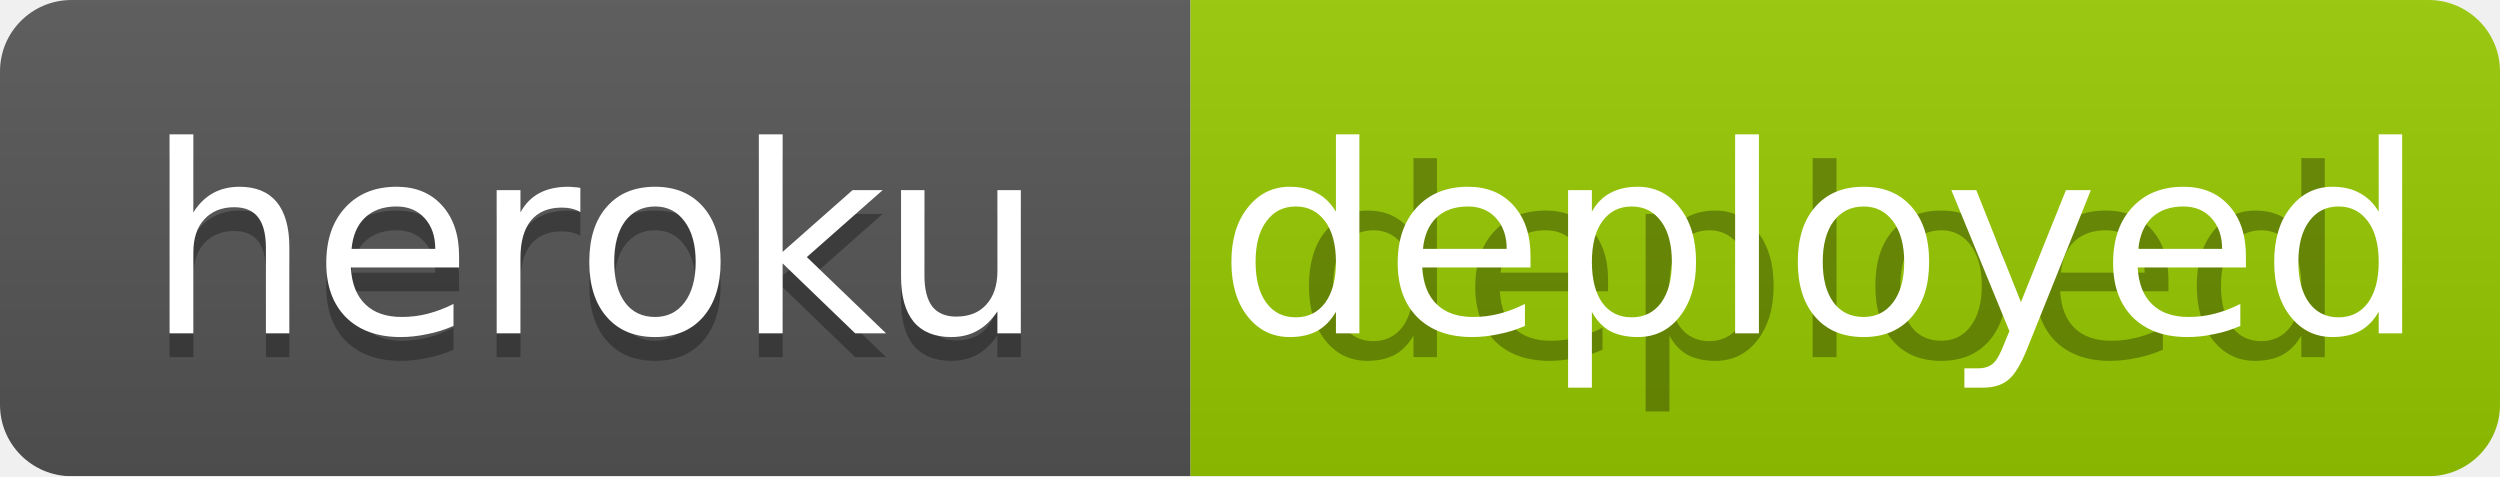
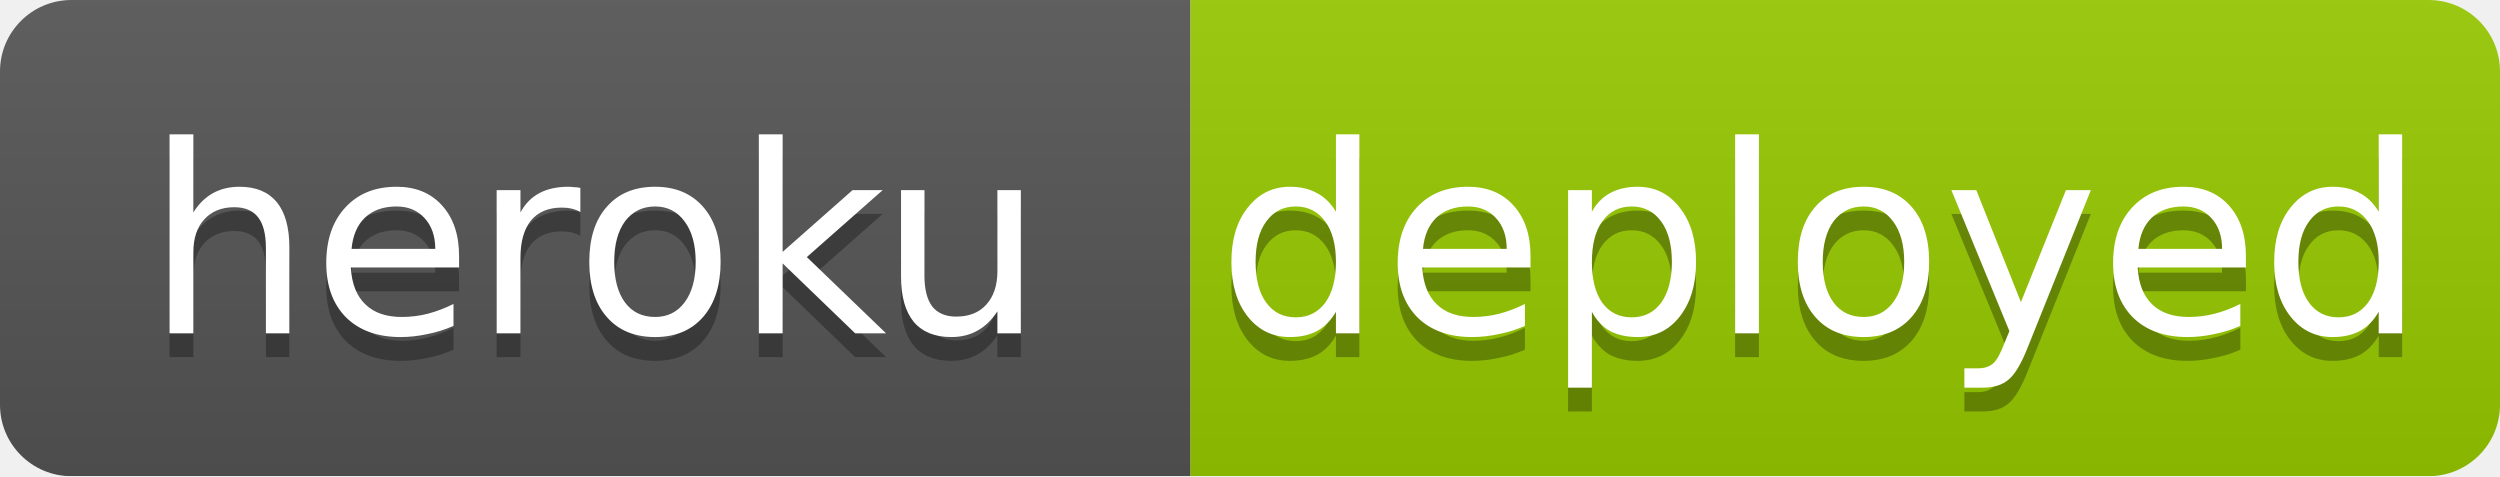
<svg xmlns="http://www.w3.org/2000/svg" width="105" height="20">
  <linearGradient id="b" x2="0" y2="100%">
    <stop offset="0" stop-color="#bbb" stop-opacity=".1" />
    <stop offset="1" stop-opacity=".1" />
  </linearGradient>
  <mask id="a">
    <rect width="105" height="20" rx="3" fill="#fff" />
  </mask>
  <g mask="url(#a)">
    <path fill="#555" d="M0 0h50v20H0z" />
    <path fill="#97CA00" d="M50 0h55v20H50z" />
    <path fill="url(#b)" d="M0 0h105v20H0z" />
  </g>
  <g fill="#fff" text-anchor="middle" font-family="DejaVu Sans,Verdana,Geneva,sans-serif" font-size="11">
    <text x="25" y="15" fill="#010101" fill-opacity=".3">heroku</text>
    <text x="25" y="14">heroku</text>
-     <text x="76.5" y="15" fill="#010101" fill-opacity=".3">deploed</text>
+     <text x="76.5" y="15" fill="#010101" fill-opacity=".3">deployed</text>
    <text x="76.5" y="14">deployed</text>
  </g>
</svg>
